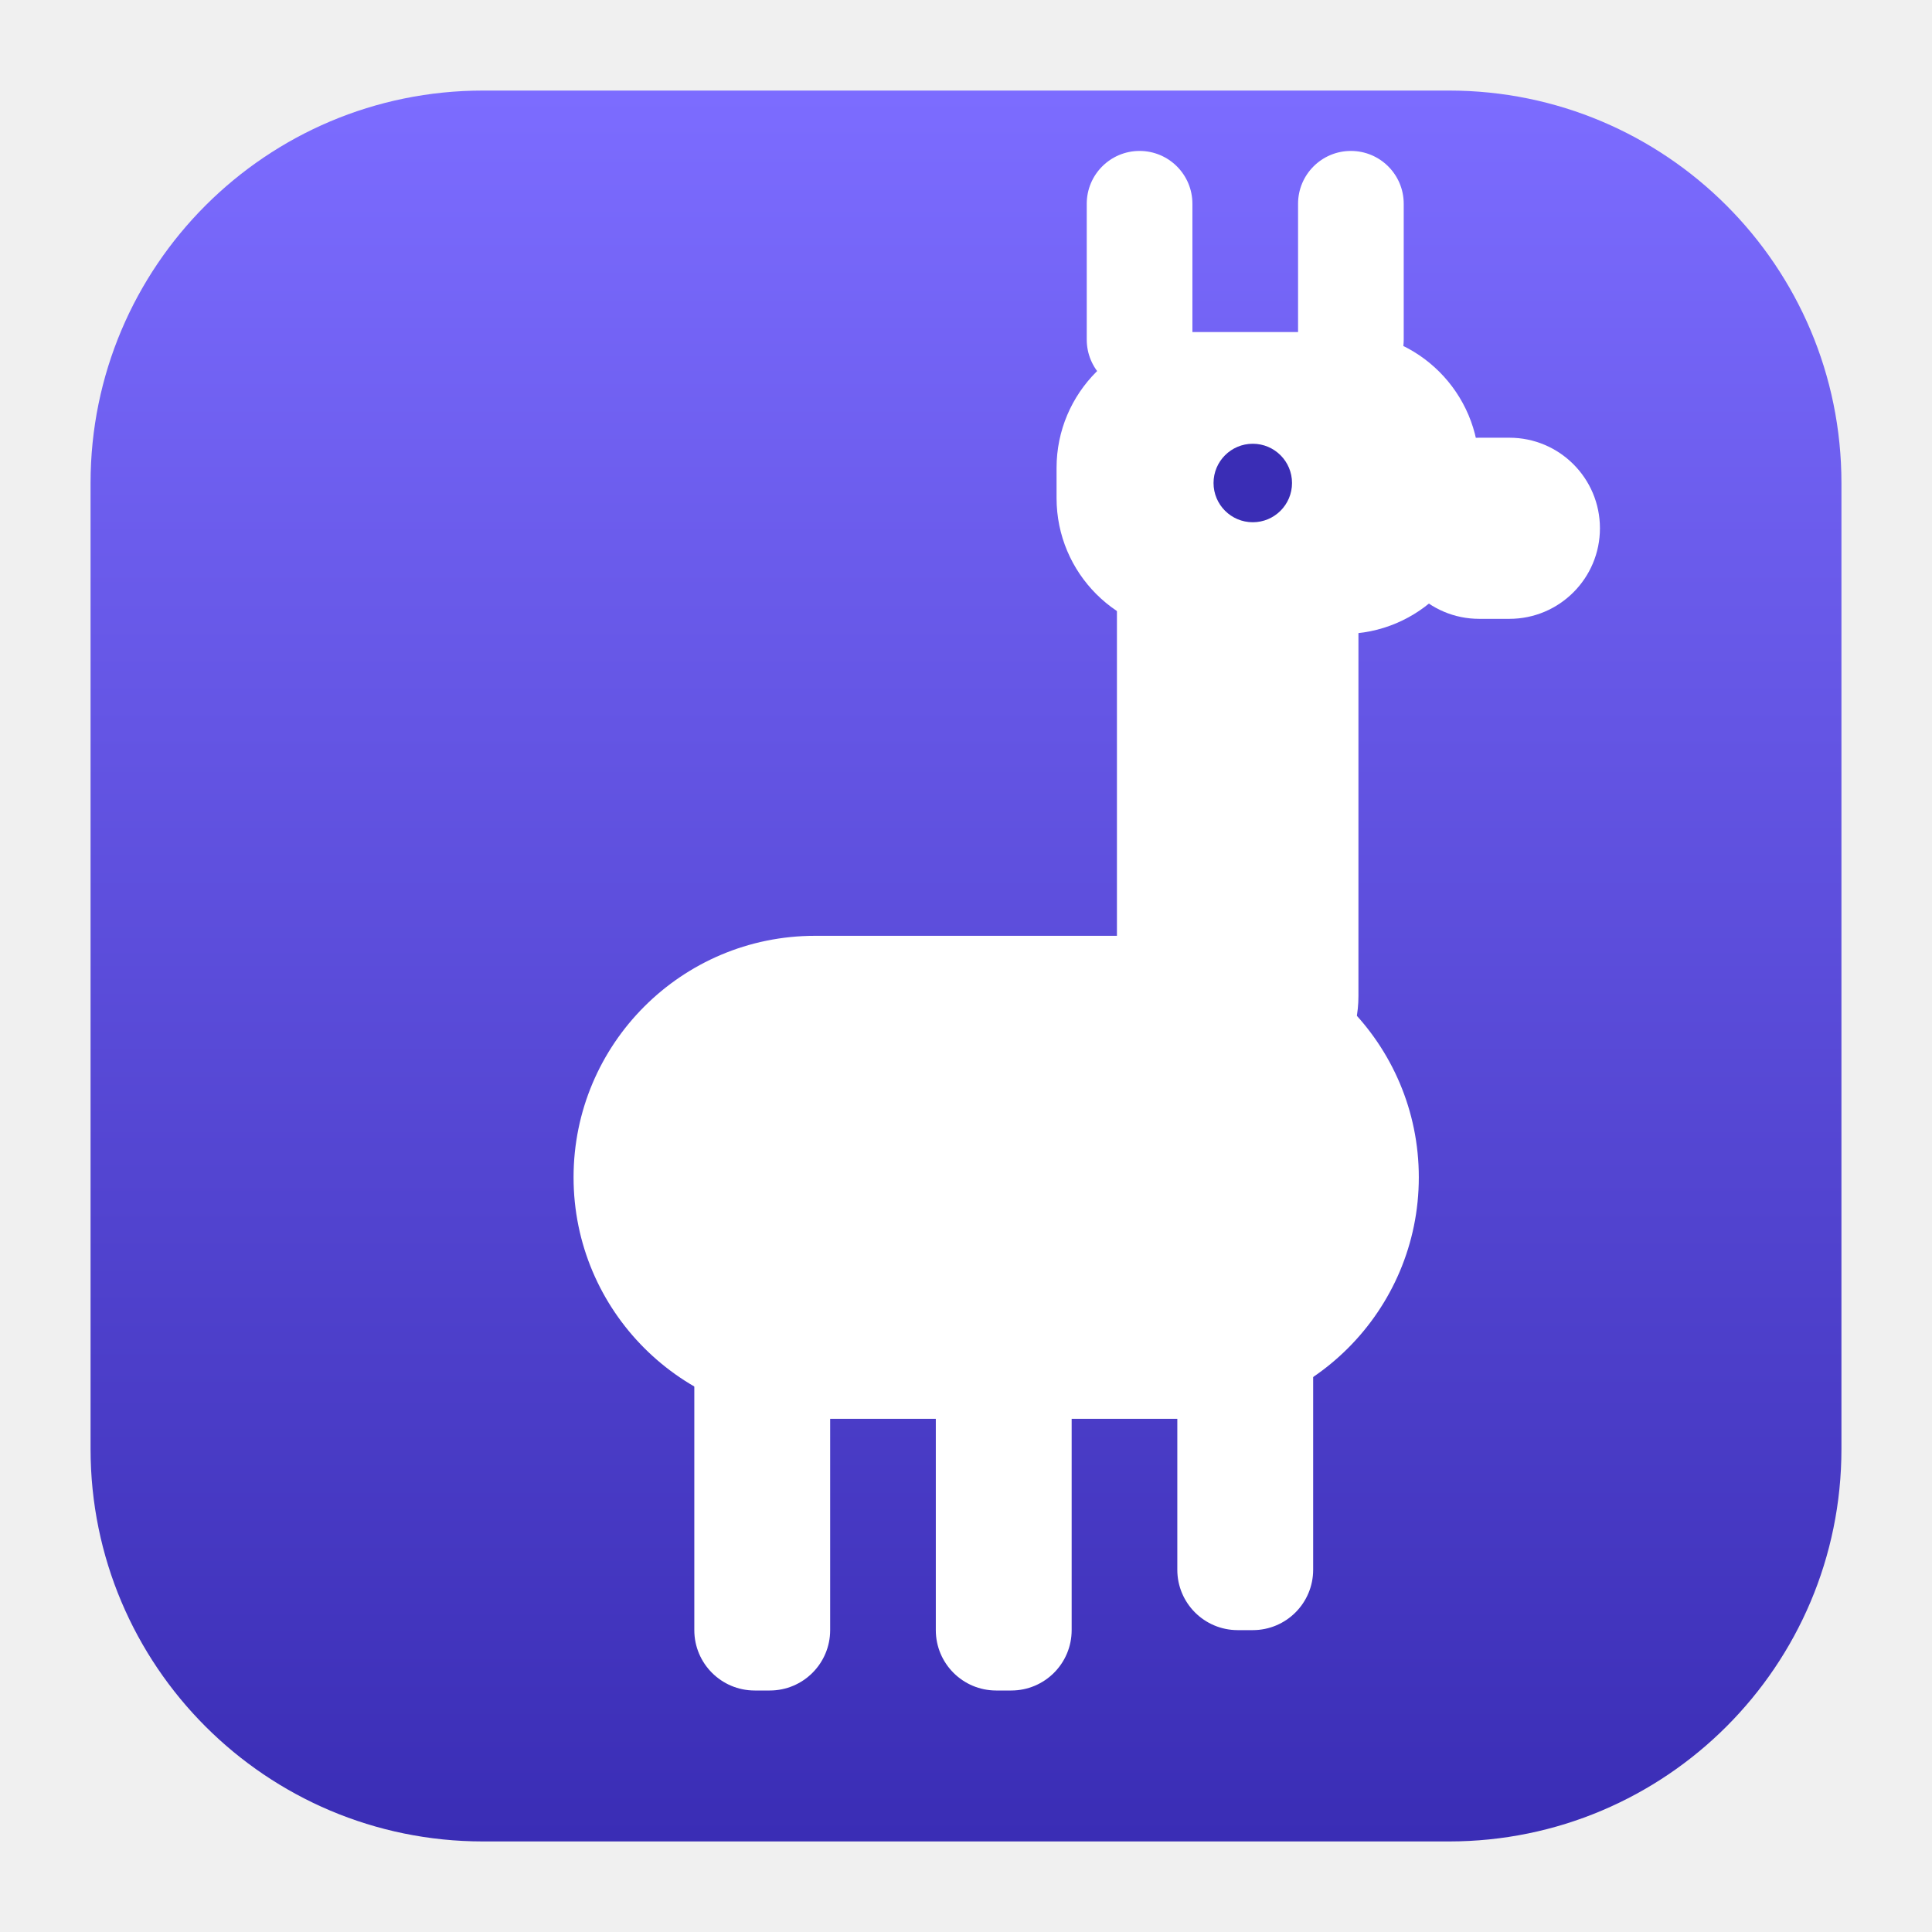
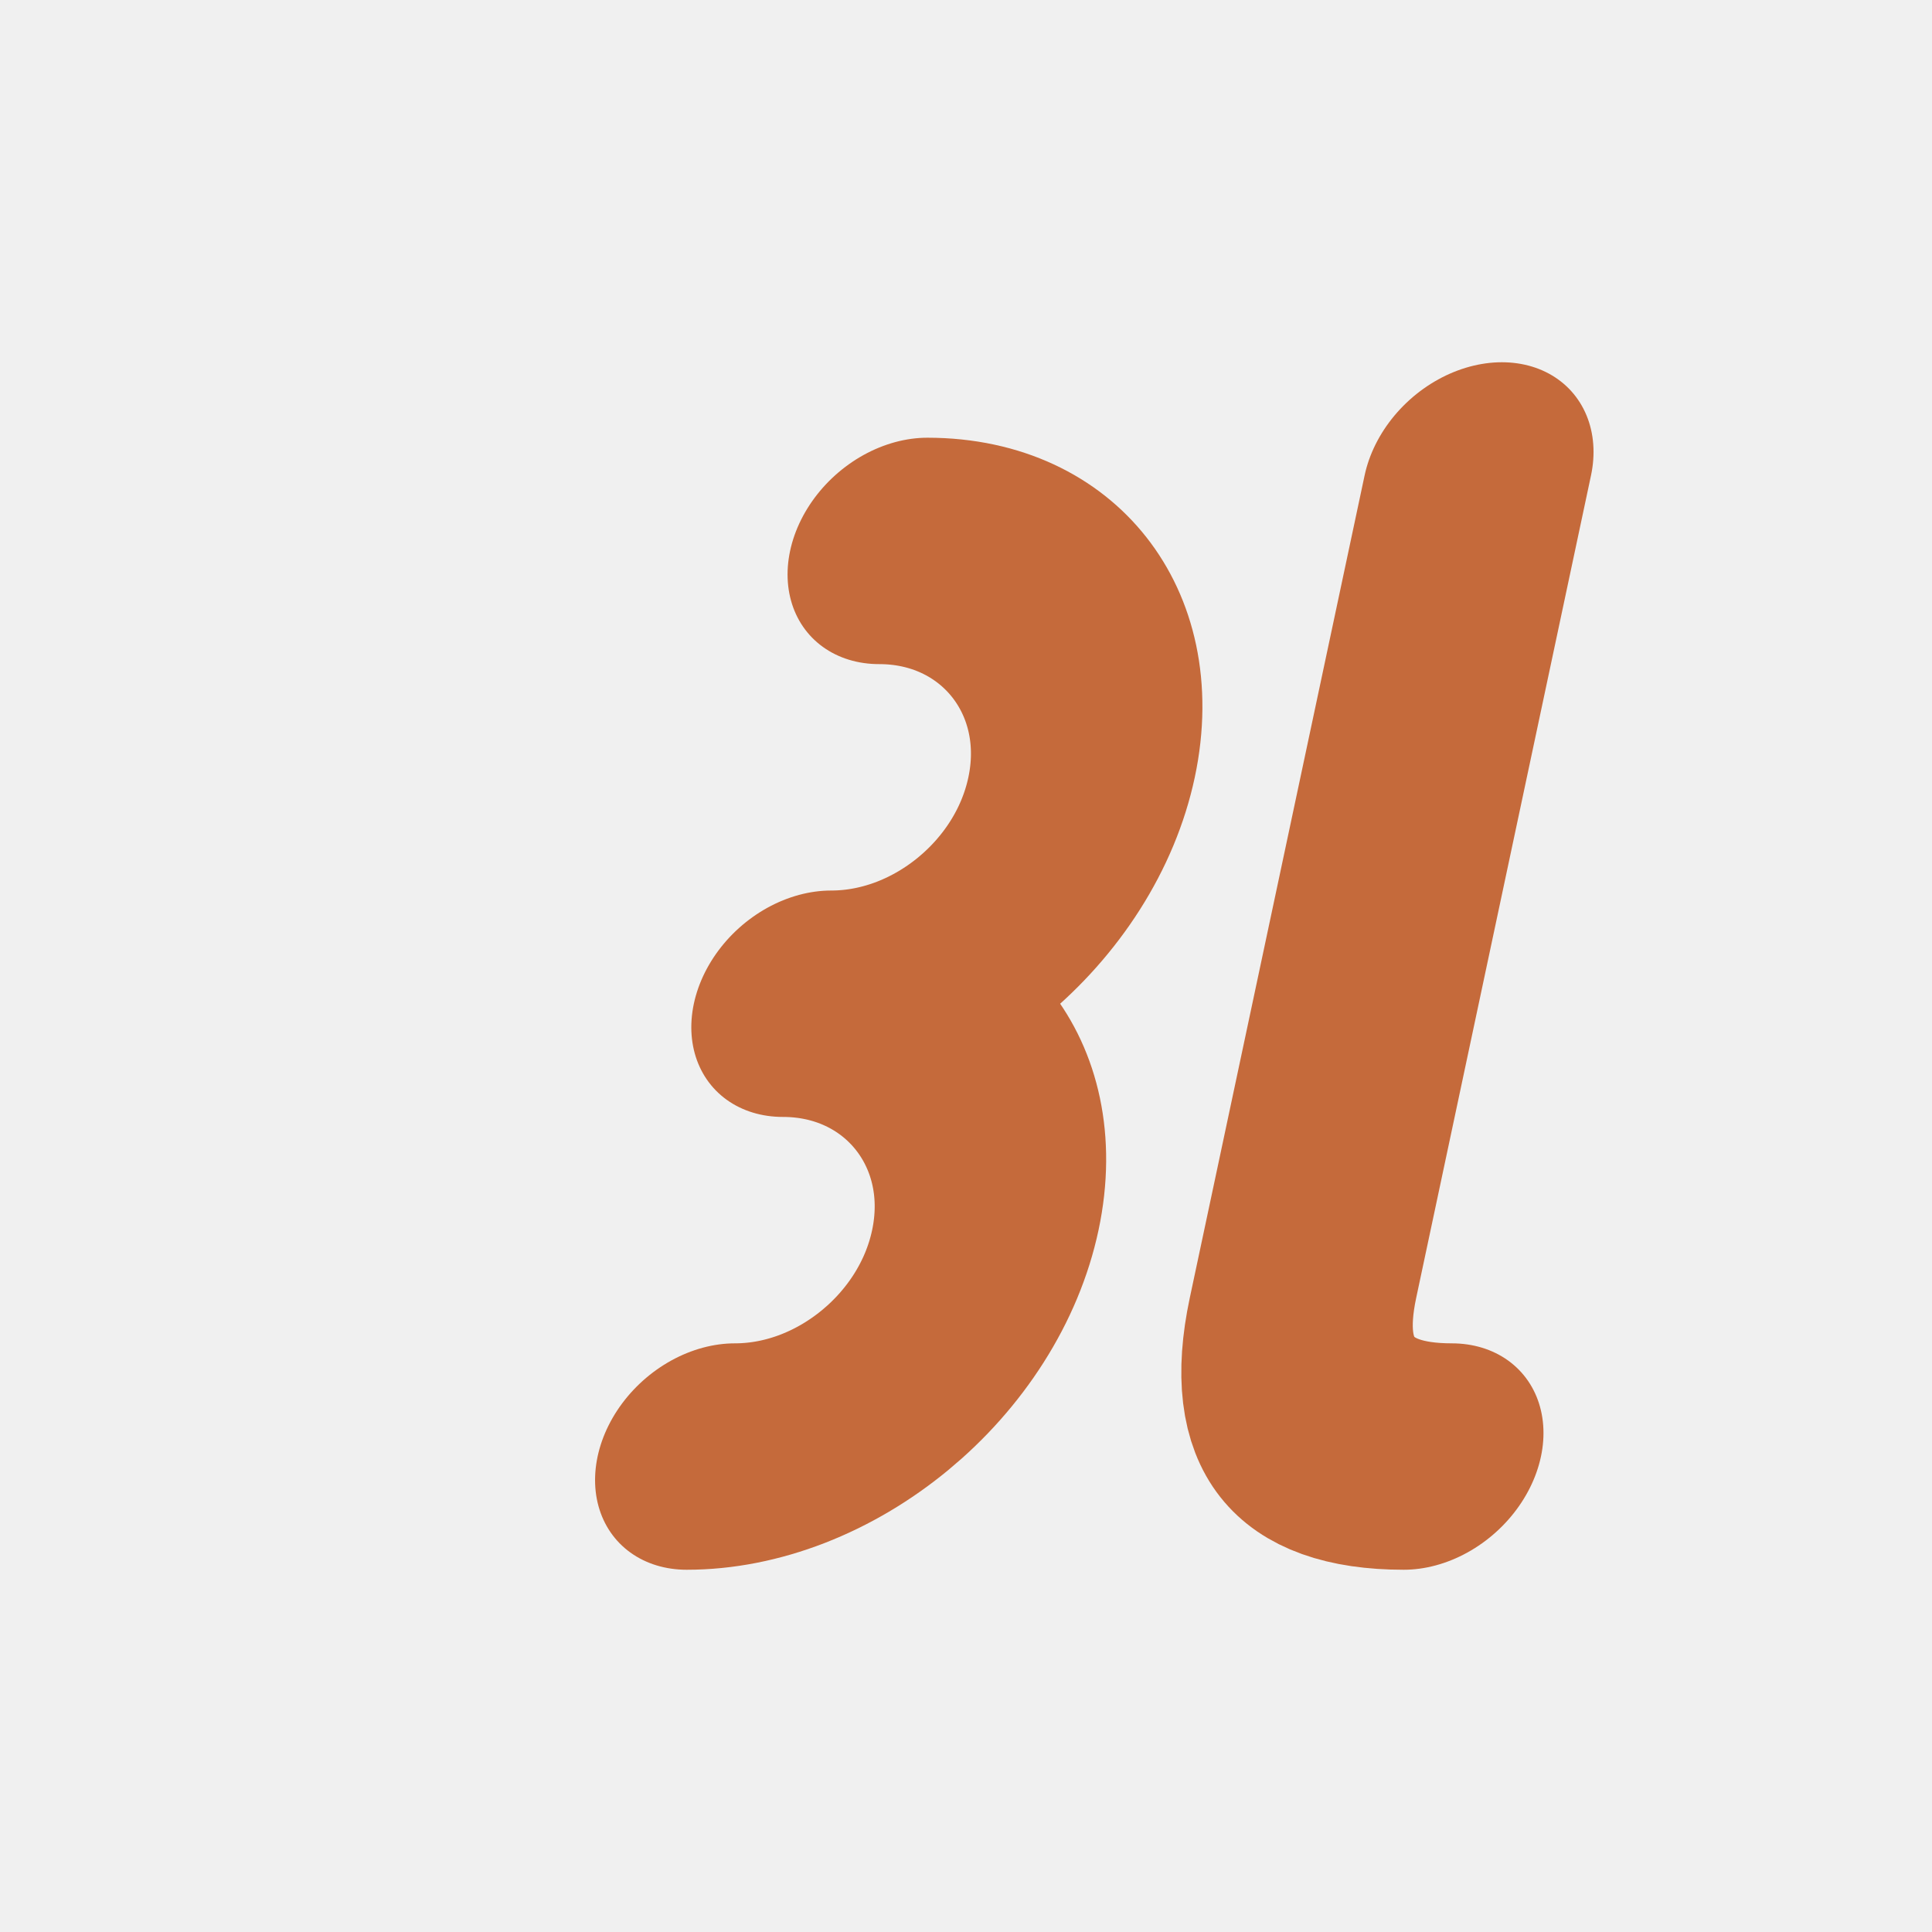
- <svg xmlns="http://www.w3.org/2000/svg" viewBox="0 0 128 128" width="128" height="128">
-   <defs>
-     <linearGradient id="bg" x1="0" y1="0" x2="0" y2="1">
-       <stop offset="0" stop-color="#7c6cff" />
-       <stop offset="1" stop-color="#3a2db5" />
-     </linearGradient>
-   </defs>
-   <rect x="6" y="6" width="116" height="116" rx="26" fill="url(#bg)" />
-   <g fill="#ffffff">
-     <rect x="46" y="86" width="9" height="26" rx="4" />
-     <rect x="62" y="86" width="9" height="26" rx="4" />
-     <rect x="78" y="86" width="9" height="22" rx="4" />
-     <rect x="38" y="62" width="56" height="32" rx="16" />
-     <rect x="74" y="32" width="16" height="42" rx="8" />
-     <rect x="70" y="22" width="28" height="20" rx="9" />
-     <rect x="92" y="29" width="14" height="12" rx="6" />
-     <rect x="72" y="10" width="7" height="16" rx="3.5" />
-     <rect x="86" y="10" width="7" height="16" rx="3.5" />
+ <svg xmlns="http://www.w3.org/2000/svg" viewBox="0 0 256 256" width="256" height="256" role="img" aria-label="3l">
+   <g fill="none" stroke="#C56A3B" stroke-width="30" stroke-linecap="round" stroke-linejoin="round" transform="translate(0 128) skewX(-12) translate(0 -128)">
+     <path d="M108 73 A30 30 0 0 1 108 133 A30 30 0 0 1 108 193" />
+     <path d="M182 63 L182 172 Q182 193 203 193" />
  </g>
-   <circle cx="83" cy="32" r="2.6" fill="#3a2db5" />
</svg>
